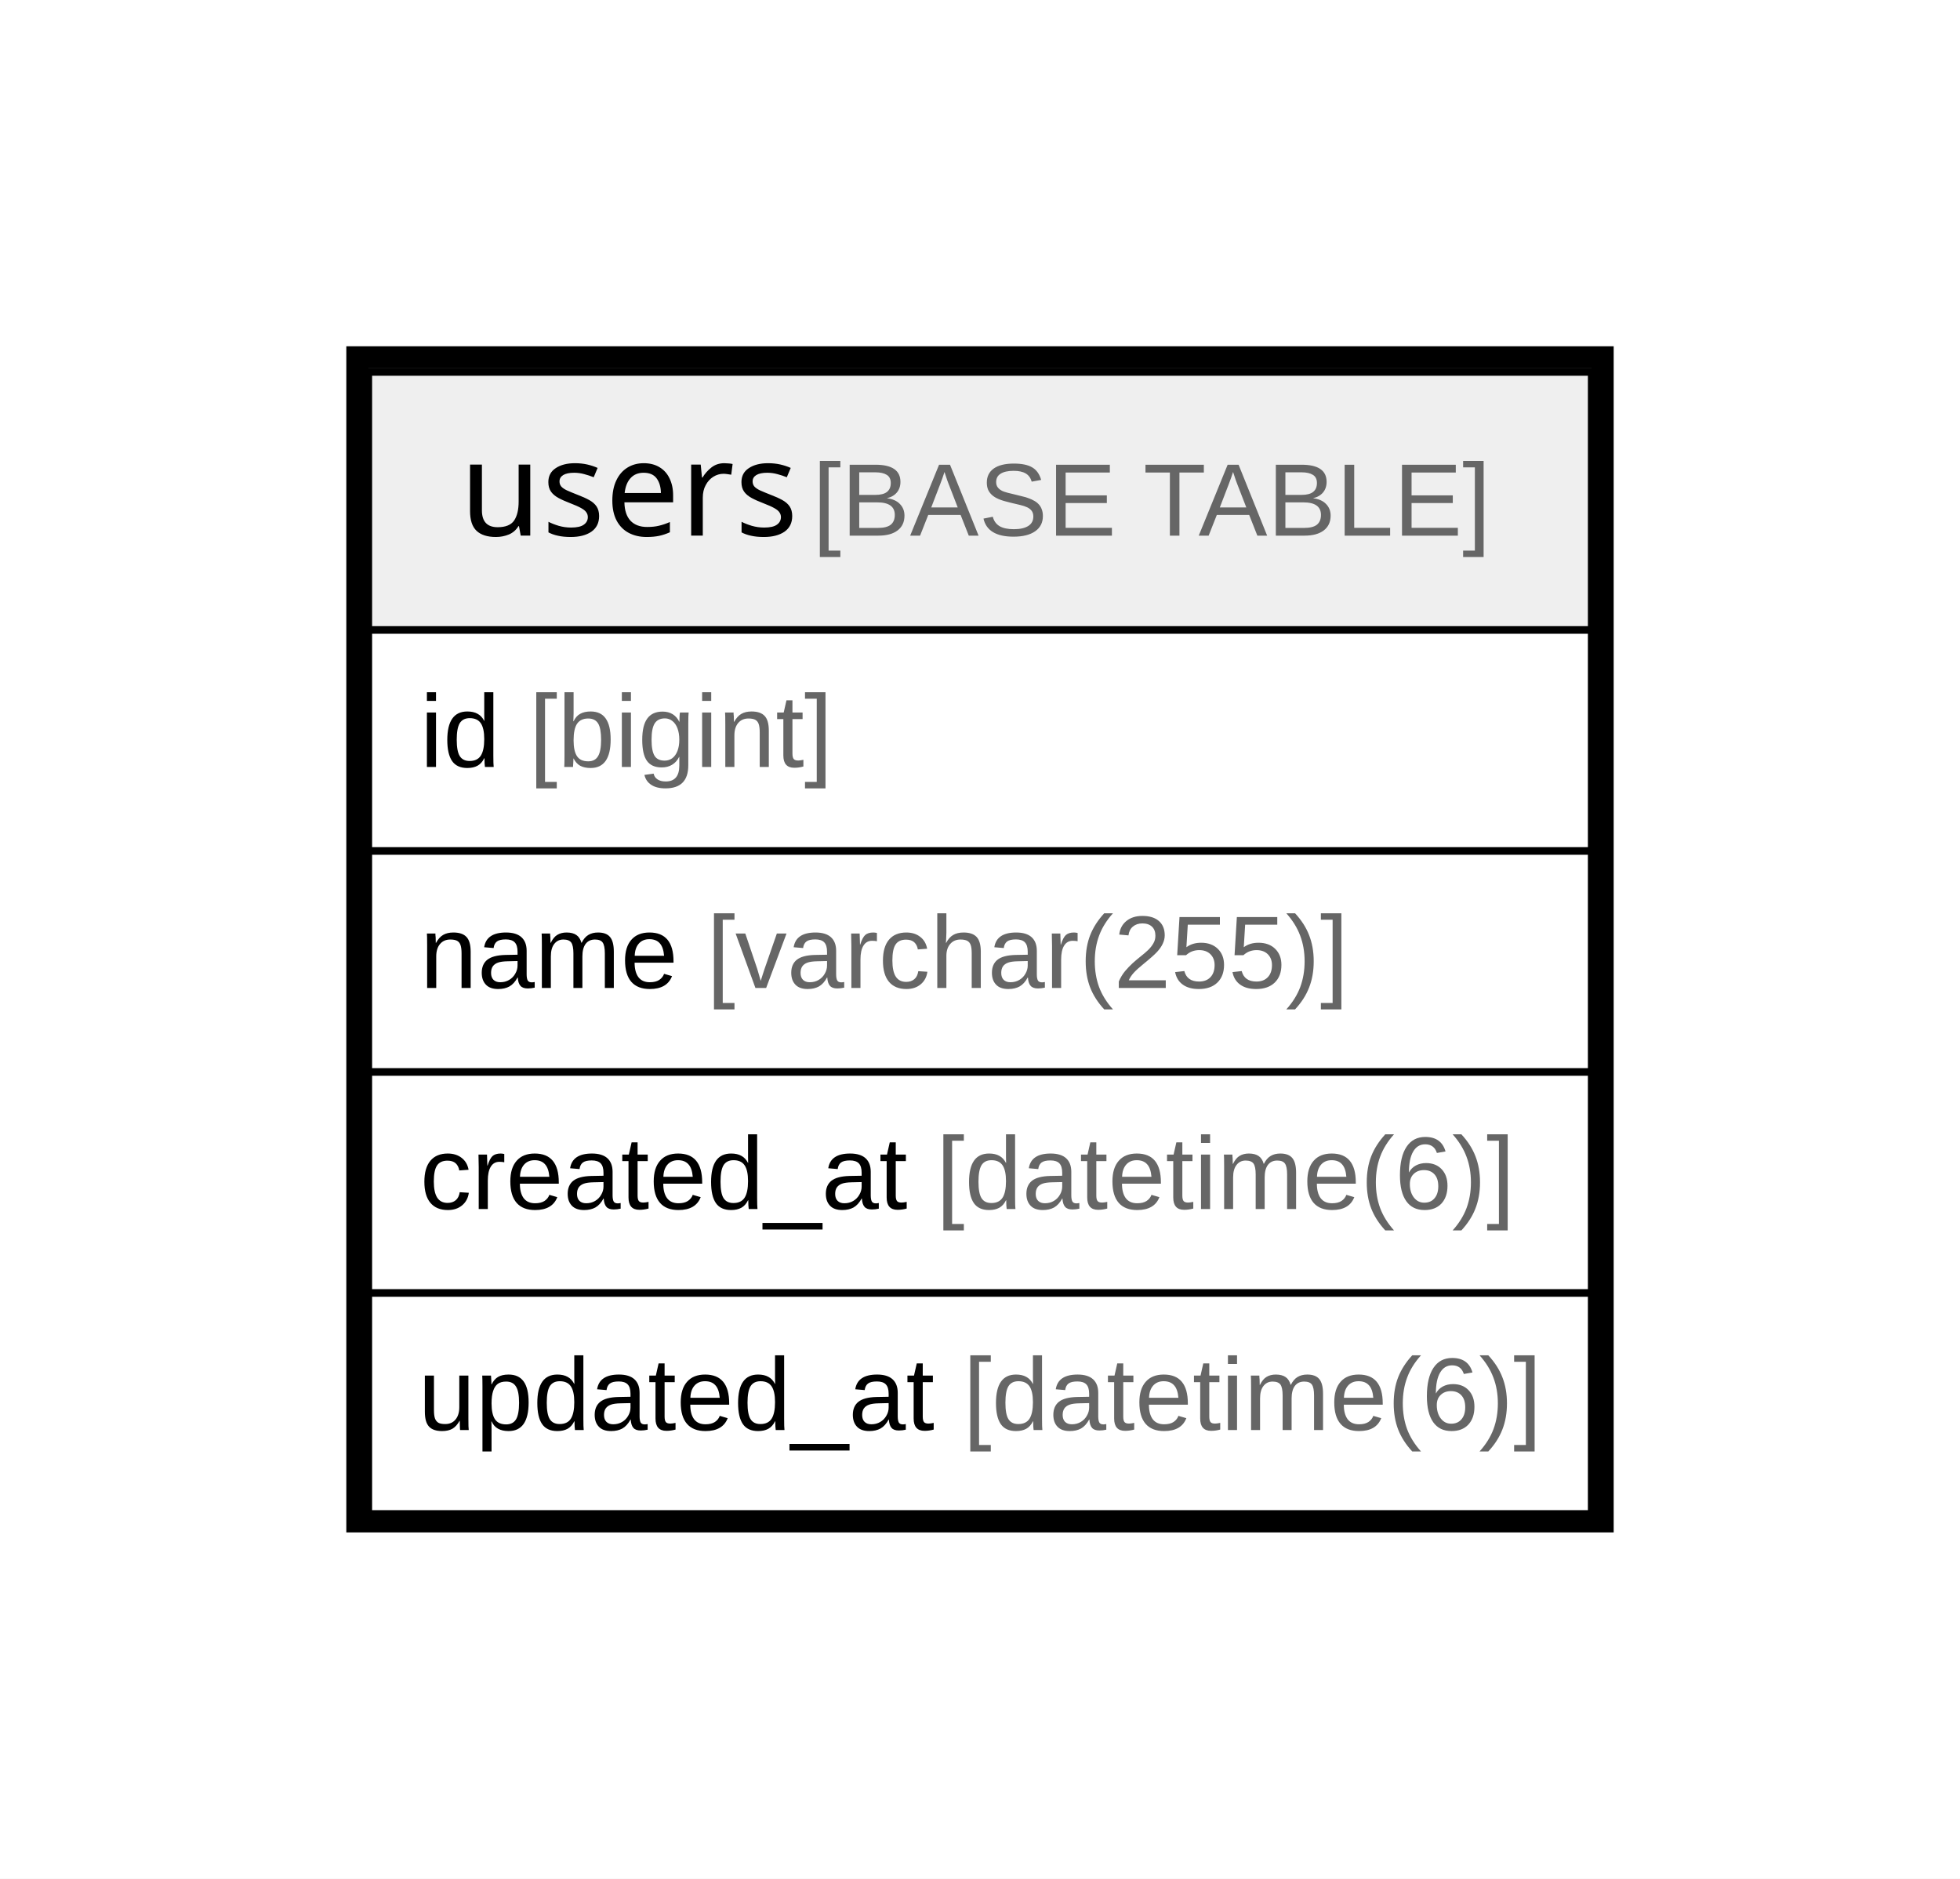
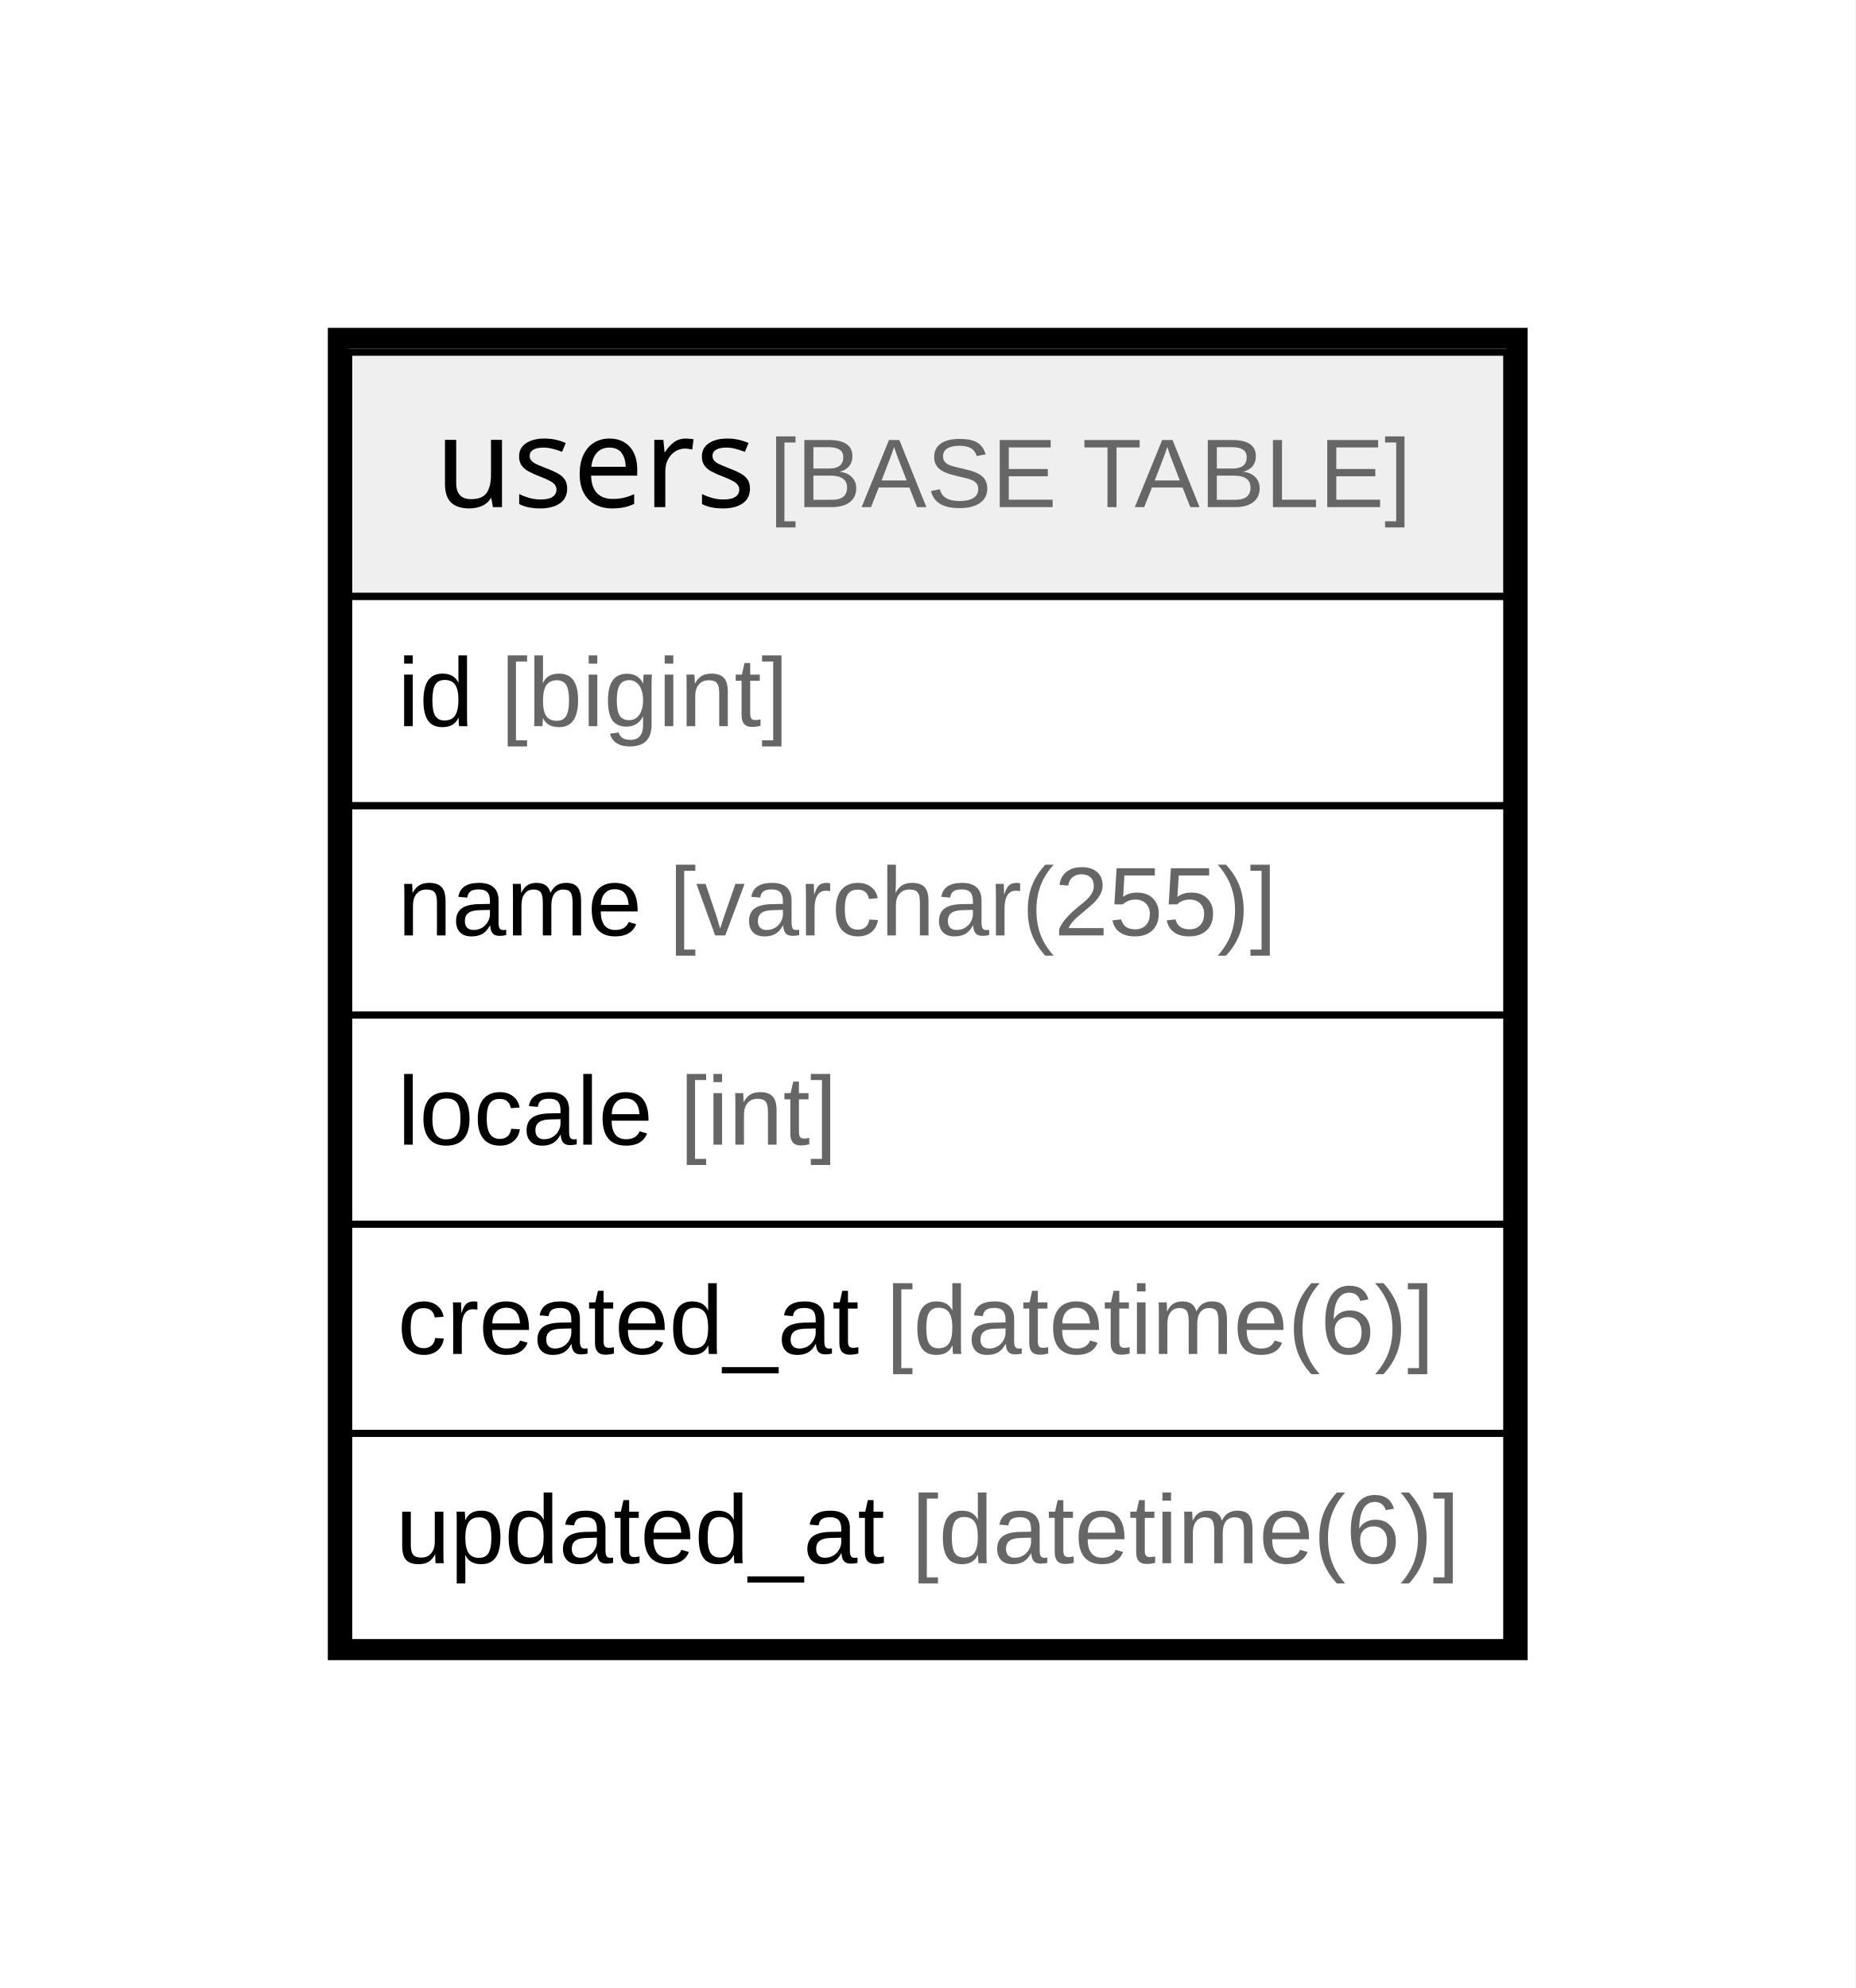
- <svg xmlns="http://www.w3.org/2000/svg" width="266pt" height="255pt" viewBox="0.00 0.00 266.00 255.00">
-   <g id="graph0" class="graph" transform="scale(1 1) rotate(0) translate(4 251)">
-     <polygon fill="#ffffff" stroke="transparent" points="-4,4 -4,-251 262,-251 262,4 -4,4" />
+ <svg xmlns="http://www.w3.org/2000/svg" width="266pt" height="285pt" viewBox="0.00 0.00 266.00 285.00">
+   <g id="graph0" class="graph" transform="scale(1 1) rotate(0) translate(4 281)">
+     <polygon fill="#ffffff" stroke="transparent" points="-4,4 -4,-281 262,-281 262,4 -4,4" />
    <g id="node1" class="node">
-       <polygon fill="#efefef" stroke="transparent" points="46,-165.5 46,-200.5 212,-200.5 212,-165.5 46,-165.5" />
-       <polygon fill="none" stroke="#000000" points="46,-165.5 46,-200.5 212,-200.5 212,-165.5 46,-165.5" />
-       <text text-anchor="start" x="58.371" y="-178.3" font-family="Arial Bold" font-size="18.00" fill="#000000">users</text>
-       <text text-anchor="start" x="102.375" y="-178.3" font-family="Arial" font-size="14.00" fill="#000000"> </text>
-       <text text-anchor="start" x="106.266" y="-178.3" font-family="Arial" font-size="14.00" fill="#666666">[BASE TABLE]</text>
+       <polygon fill="#efefef" stroke="transparent" points="46,-195.5 46,-230.5 212,-230.5 212,-195.5 46,-195.5" />
+       <polygon fill="none" stroke="#000000" points="46,-195.5 46,-230.5 212,-230.5 212,-195.5 46,-195.5" />
+       <text text-anchor="start" x="58.371" y="-208.3" font-family="Arial Bold" font-size="18.00" fill="#000000">users</text>
+       <text text-anchor="start" x="102.375" y="-208.3" font-family="Arial" font-size="14.00" fill="#000000"> </text>
+       <text text-anchor="start" x="106.266" y="-208.3" font-family="Arial" font-size="14.00" fill="#666666">[BASE TABLE]</text>
+       <polygon fill="none" stroke="#000000" points="46,-165.5 46,-195.5 212,-195.5 212,-165.5 46,-165.5" />
+       <text text-anchor="start" x="53" y="-176.9" font-family="Arial" font-size="14.00" fill="#000000">id </text>
+       <text text-anchor="start" x="67.78" y="-176.9" font-family="Arial" font-size="14.00" fill="#666666">[bigint]</text>
      <polygon fill="none" stroke="#000000" points="46,-135.5 46,-165.5 212,-165.5 212,-135.5 46,-135.5" />
-       <text text-anchor="start" x="53" y="-146.9" font-family="Arial" font-size="14.00" fill="#000000">id </text>
-       <text text-anchor="start" x="67.78" y="-146.9" font-family="Arial" font-size="14.00" fill="#666666">[bigint]</text>
+       <text text-anchor="start" x="53" y="-146.9" font-family="Arial" font-size="14.00" fill="#000000">name </text>
+       <text text-anchor="start" x="91.899" y="-146.9" font-family="Arial" font-size="14.00" fill="#666666">[varchar(255)]</text>
      <polygon fill="none" stroke="#000000" points="46,-105.5 46,-135.5 212,-135.5 212,-105.5 46,-105.5" />
-       <text text-anchor="start" x="53" y="-116.9" font-family="Arial" font-size="14.00" fill="#000000">name </text>
-       <text text-anchor="start" x="91.899" y="-116.9" font-family="Arial" font-size="14.00" fill="#666666">[varchar(255)]</text>
+       <text text-anchor="start" x="53" y="-116.9" font-family="Arial" font-size="14.00" fill="#000000">locale </text>
+       <text text-anchor="start" x="93.452" y="-116.9" font-family="Arial" font-size="14.00" fill="#666666">[int]</text>
      <polygon fill="none" stroke="#000000" points="46,-75.5 46,-105.5 212,-105.5 212,-75.5 46,-75.5" />
      <text text-anchor="start" x="53" y="-86.9" font-family="Arial" font-size="14.00" fill="#000000">created_at </text>
      <text text-anchor="start" x="123.028" y="-86.9" font-family="Arial" font-size="14.00" fill="#666666">[datetime(6)]</text>
      <polygon fill="none" stroke="#000000" points="46,-45.5 46,-75.5 212,-75.5 212,-45.5 46,-45.5" />
      <text text-anchor="start" x="52.752" y="-56.9" font-family="Arial" font-size="14.00" fill="#000000">updated_at </text>
      <text text-anchor="start" x="126.684" y="-56.9" font-family="Arial" font-size="14.00" fill="#666666">[datetime(6)]</text>
-       <polygon fill="none" stroke="#000000" stroke-width="3" points="44.5,-44.5 44.5,-202.5 213.5,-202.5 213.5,-44.5 44.5,-44.5" />
+       <polygon fill="none" stroke="#000000" stroke-width="3" points="44.5,-44.5 44.5,-232.5 213.5,-232.5 213.5,-44.5 44.5,-44.5" />
    </g>
  </g>
</svg>
